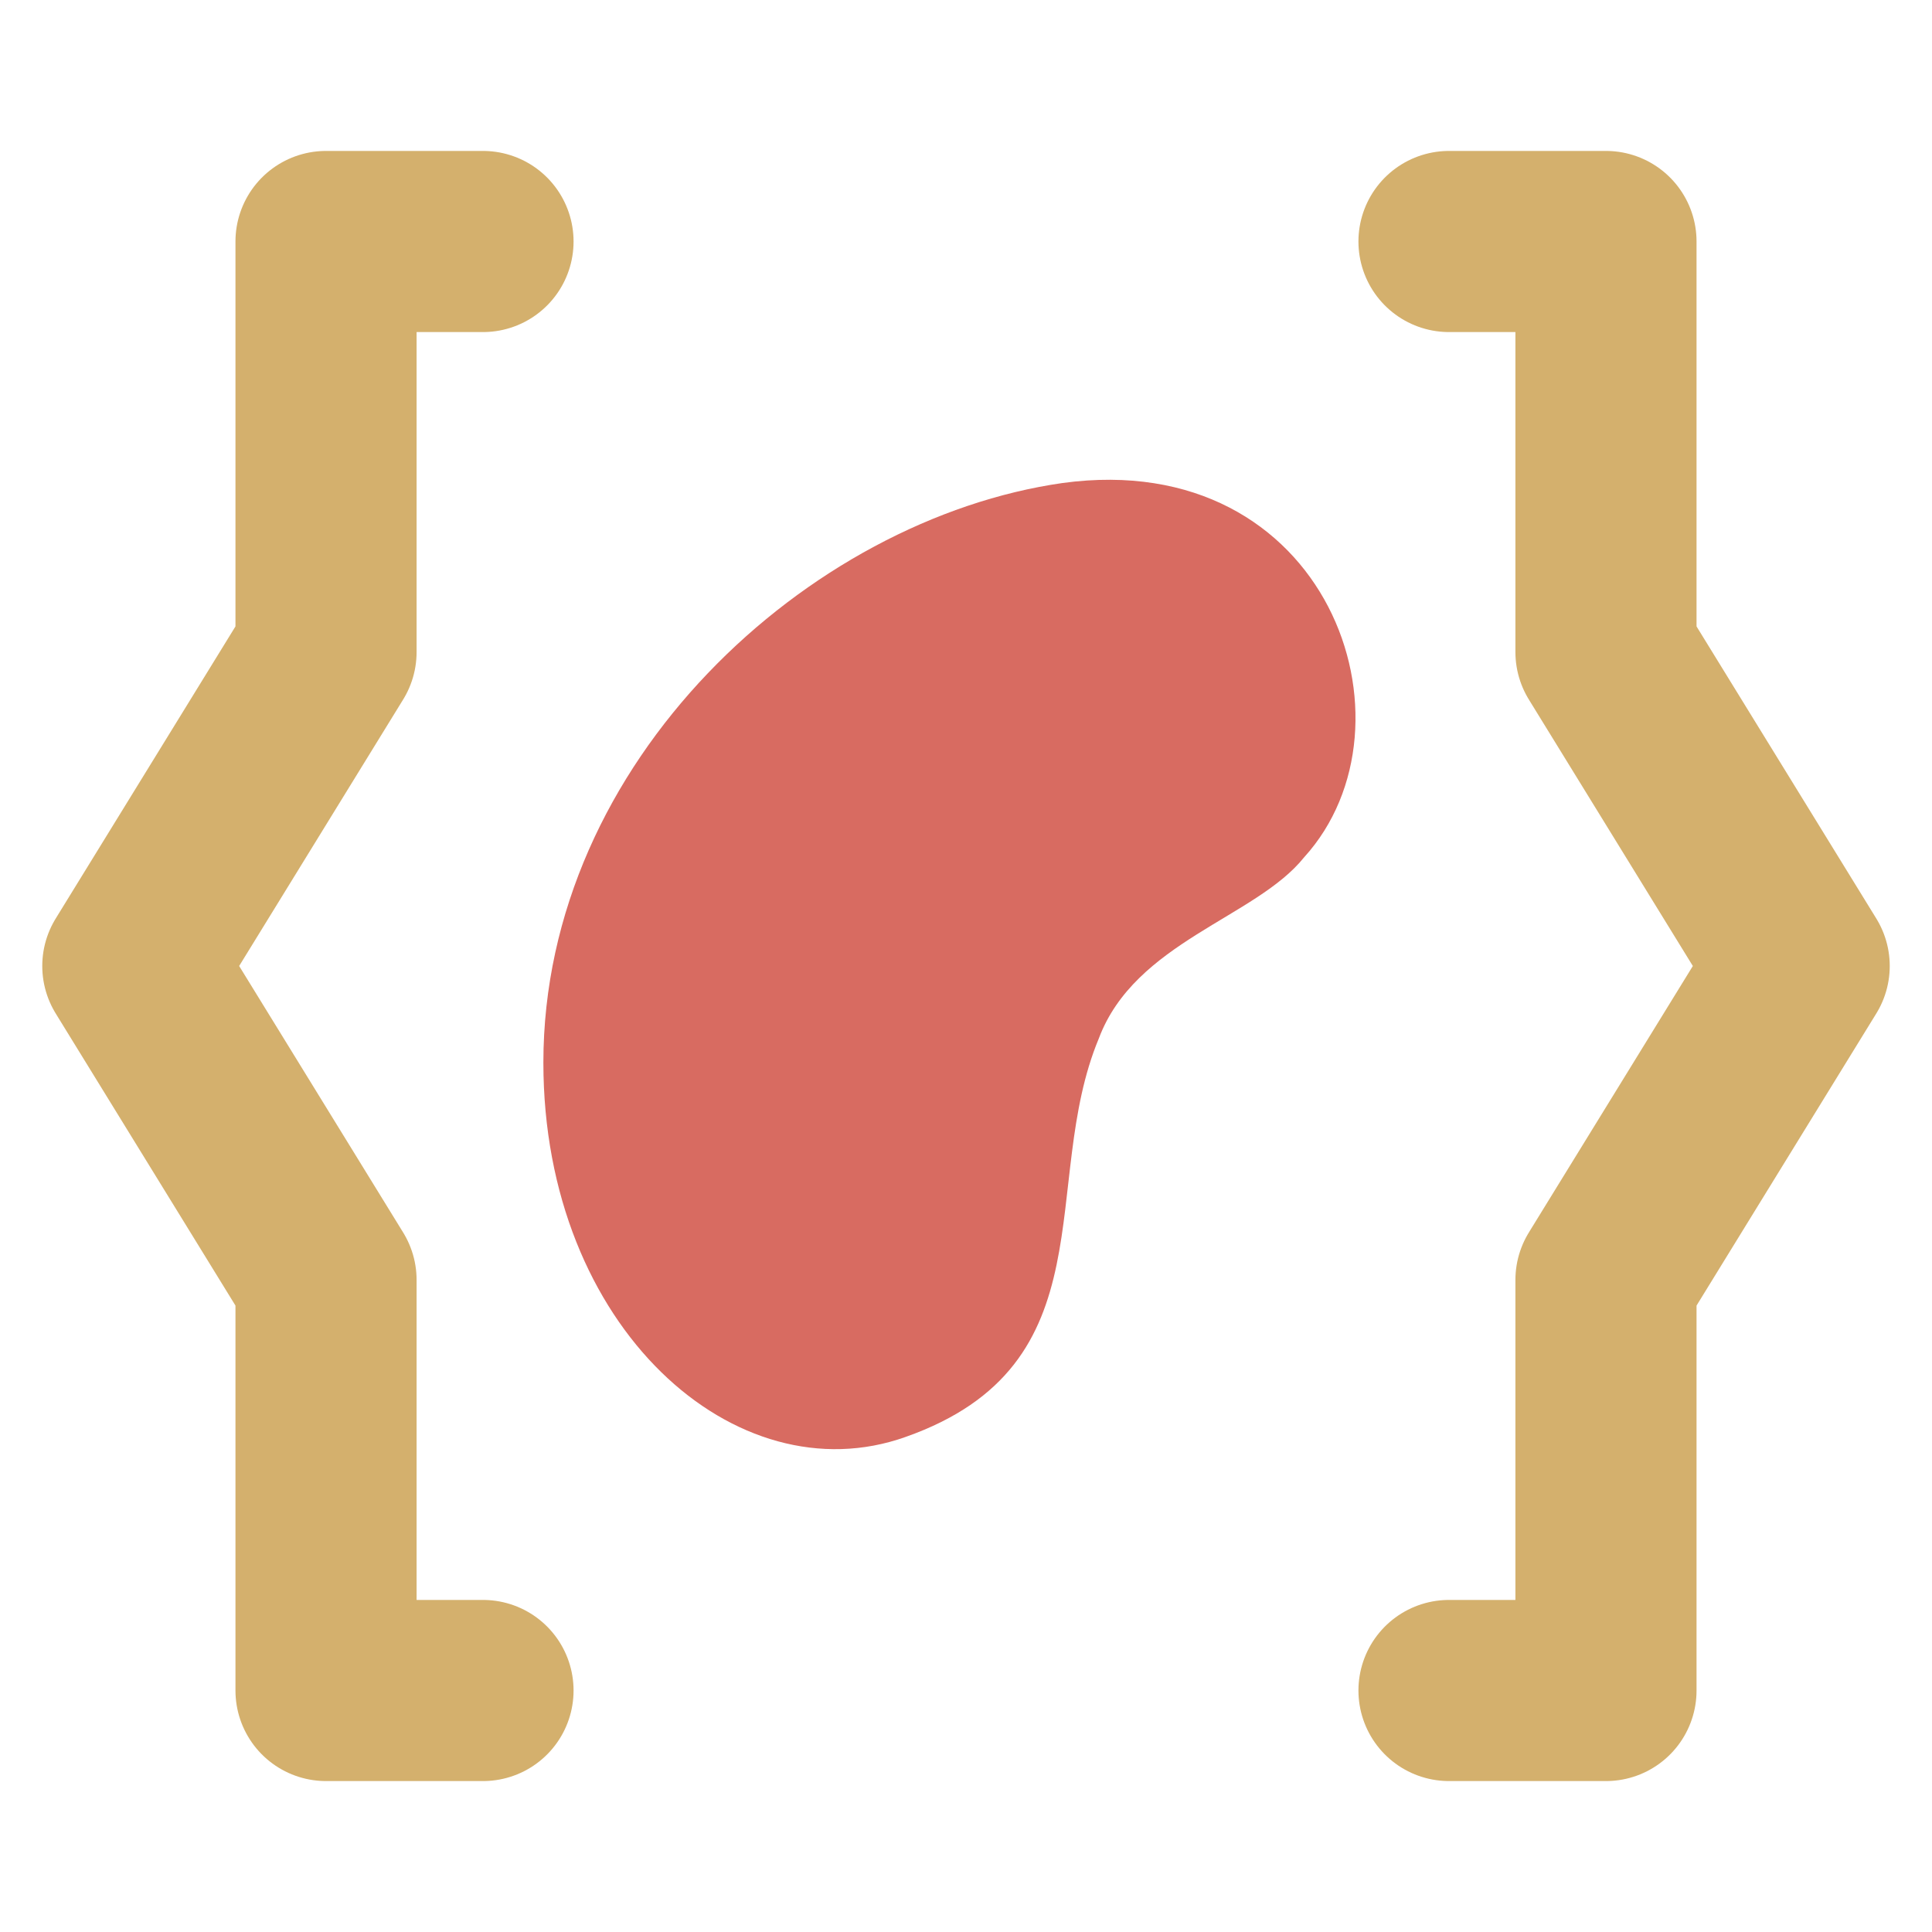
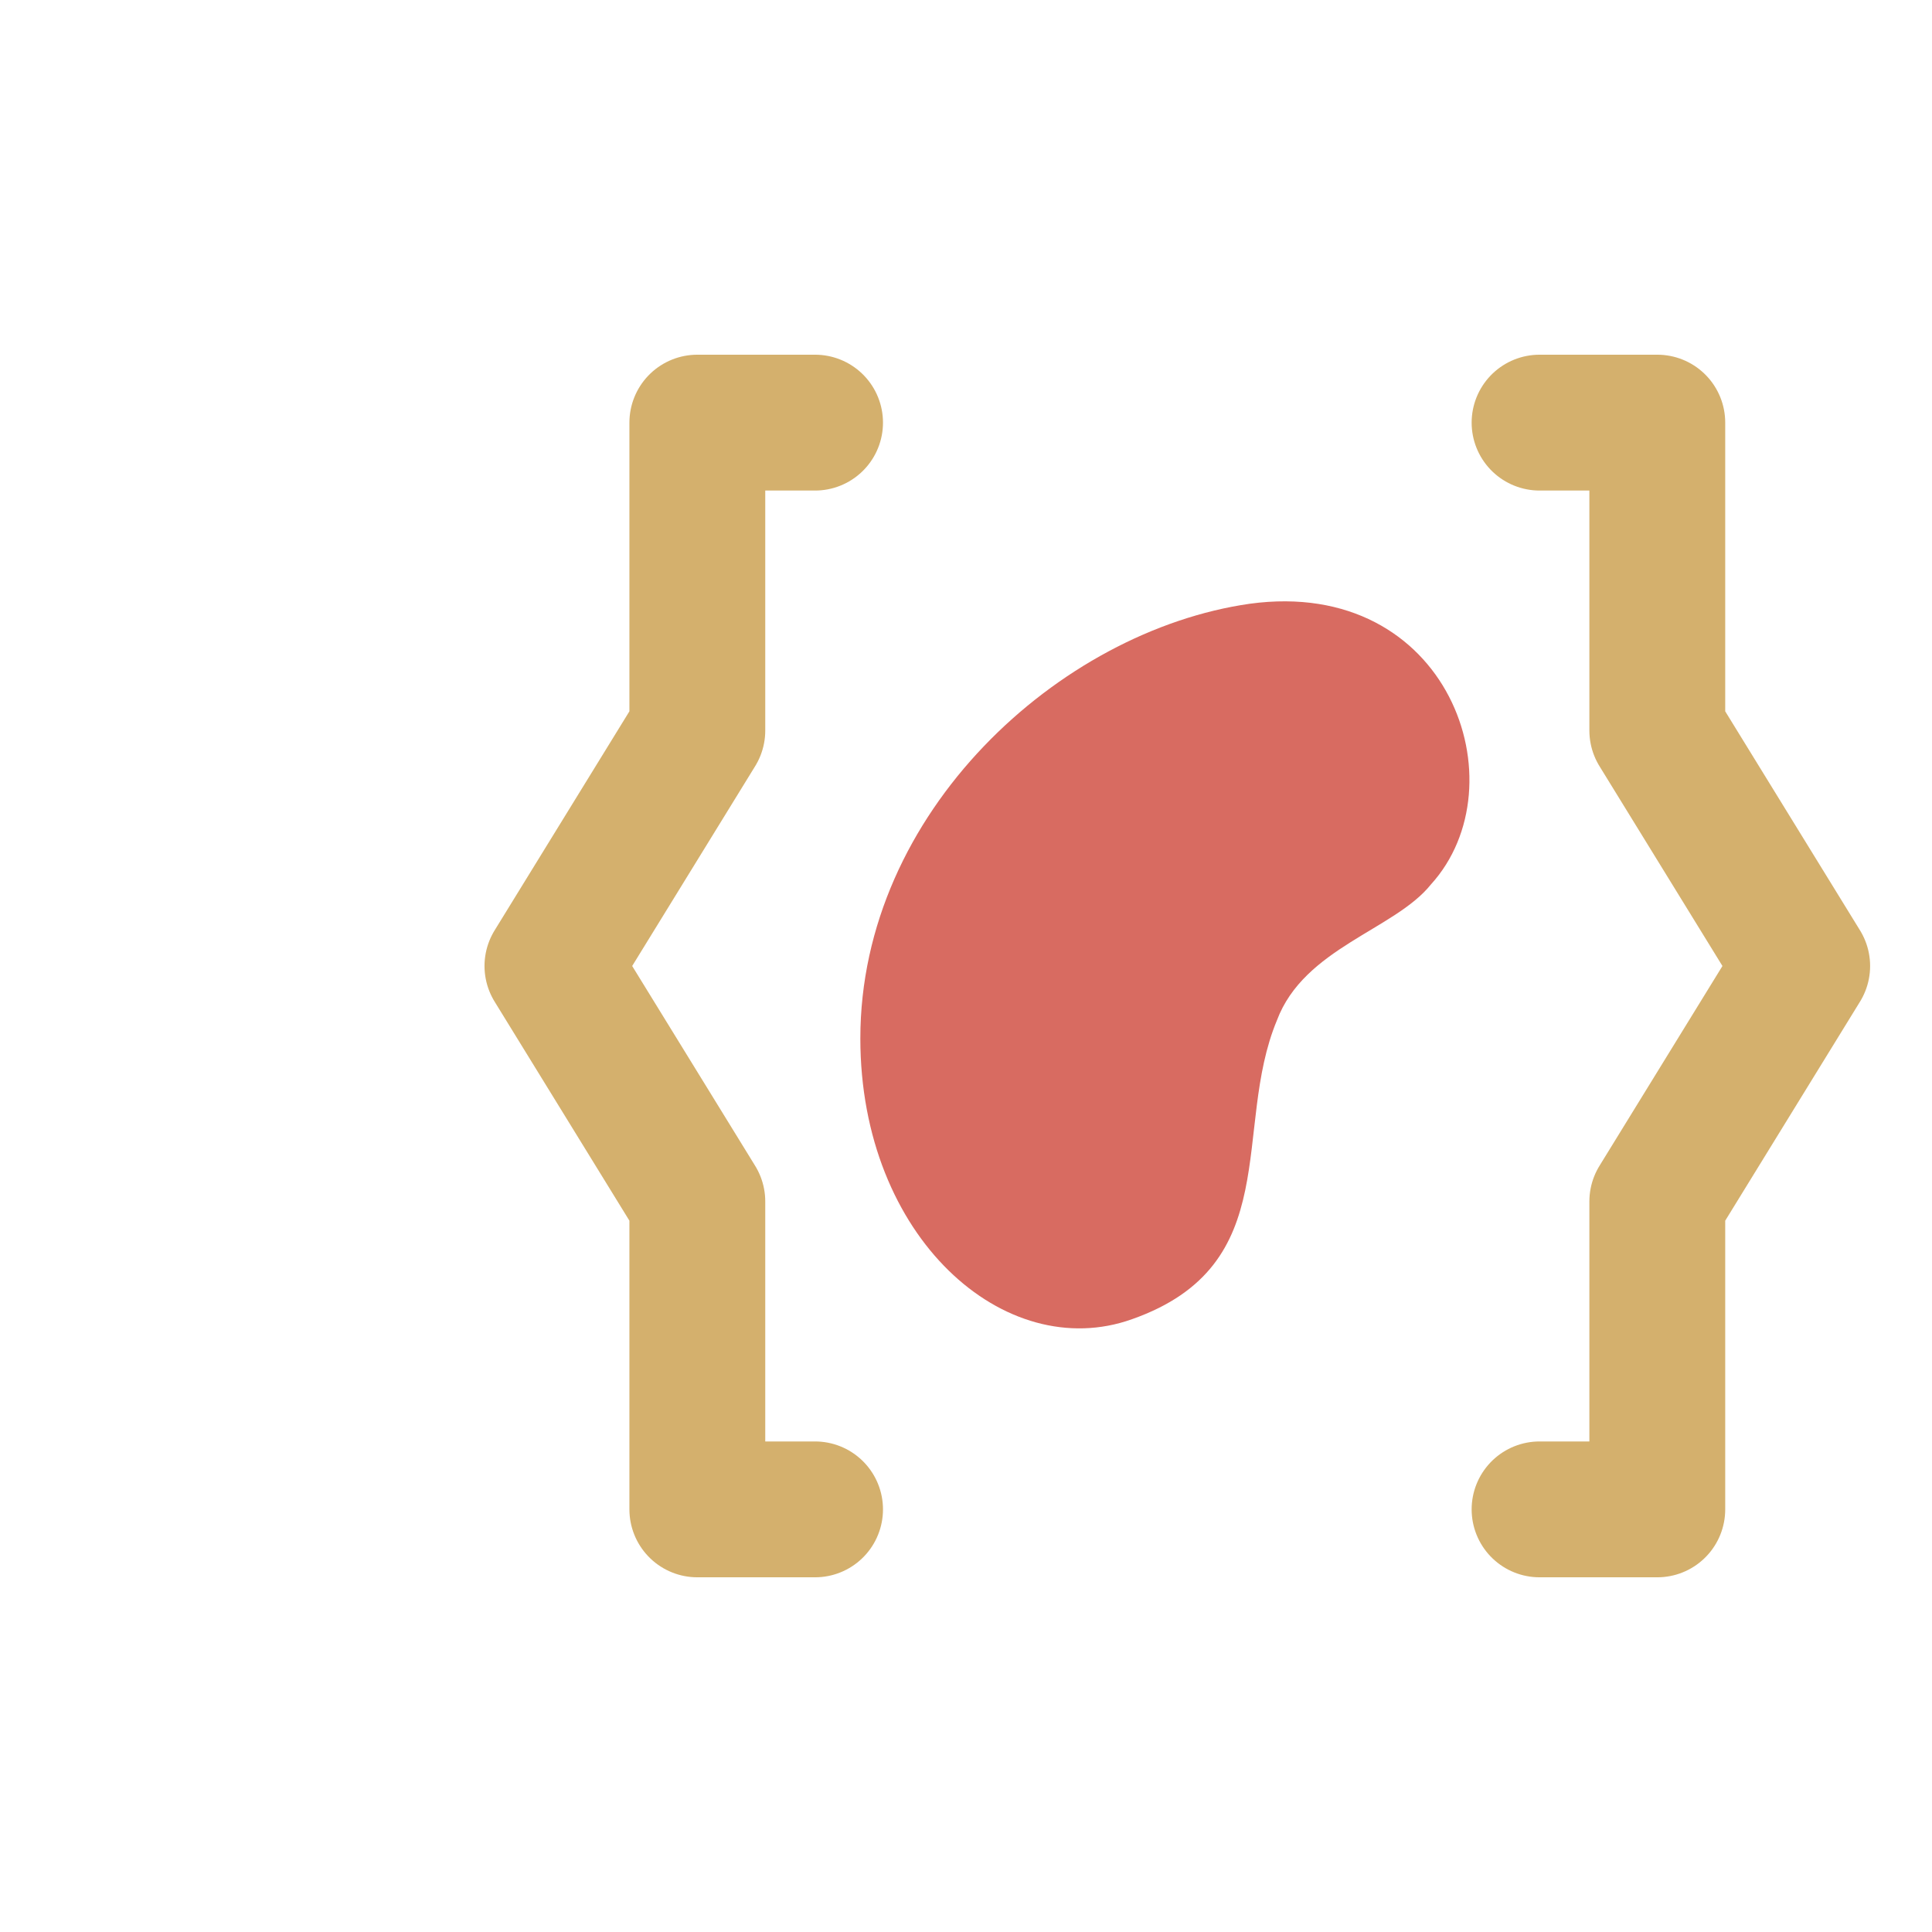
<svg xmlns="http://www.w3.org/2000/svg" width="16" height="16" viewBox="0 0 16 16">
-   <path fill="none" stroke="#d4b06d" stroke-width="1.5" stroke-linecap="round" stroke-linejoin="round" d="M4 2H2.7v3.4L1.1 8l1.6 2.6V14H4M12 2h1.3v3.4L14.9 8l-1.6 2.6V14H12" />
-   <path fill="#d86b61" d="M8.8 4c2.2-.3 3 2 2 3.1-.4.5-1.4.7-1.7 1.5-.5 1.2.1 2.7-1.6 3.3-1.4.5-3-.9-3-3.1C4.5 6.3 6.7 4.3 8.8 4Z" />
+   <g transform="translate(3.75 2) scale(0.75)">
+     <path fill="none" stroke="#d4b06d" stroke-width="1.5" stroke-linecap="round" stroke-linejoin="round" d="M4 2H2.7v3.4L1.1 8l1.6 2.6V14H4M12 2h1.3v3.4L14.9 8l-1.6 2.6V14H12" />
+     <path fill="#d86b61" d="M8.8 4c2.2-.3 3 2 2 3.1-.4.5-1.4.7-1.7 1.5-.5 1.2.1 2.7-1.6 3.3-1.4.5-3-.9-3-3.1C4.5 6.3 6.7 4.3 8.8 4Z" />
+   </g>
</svg>
